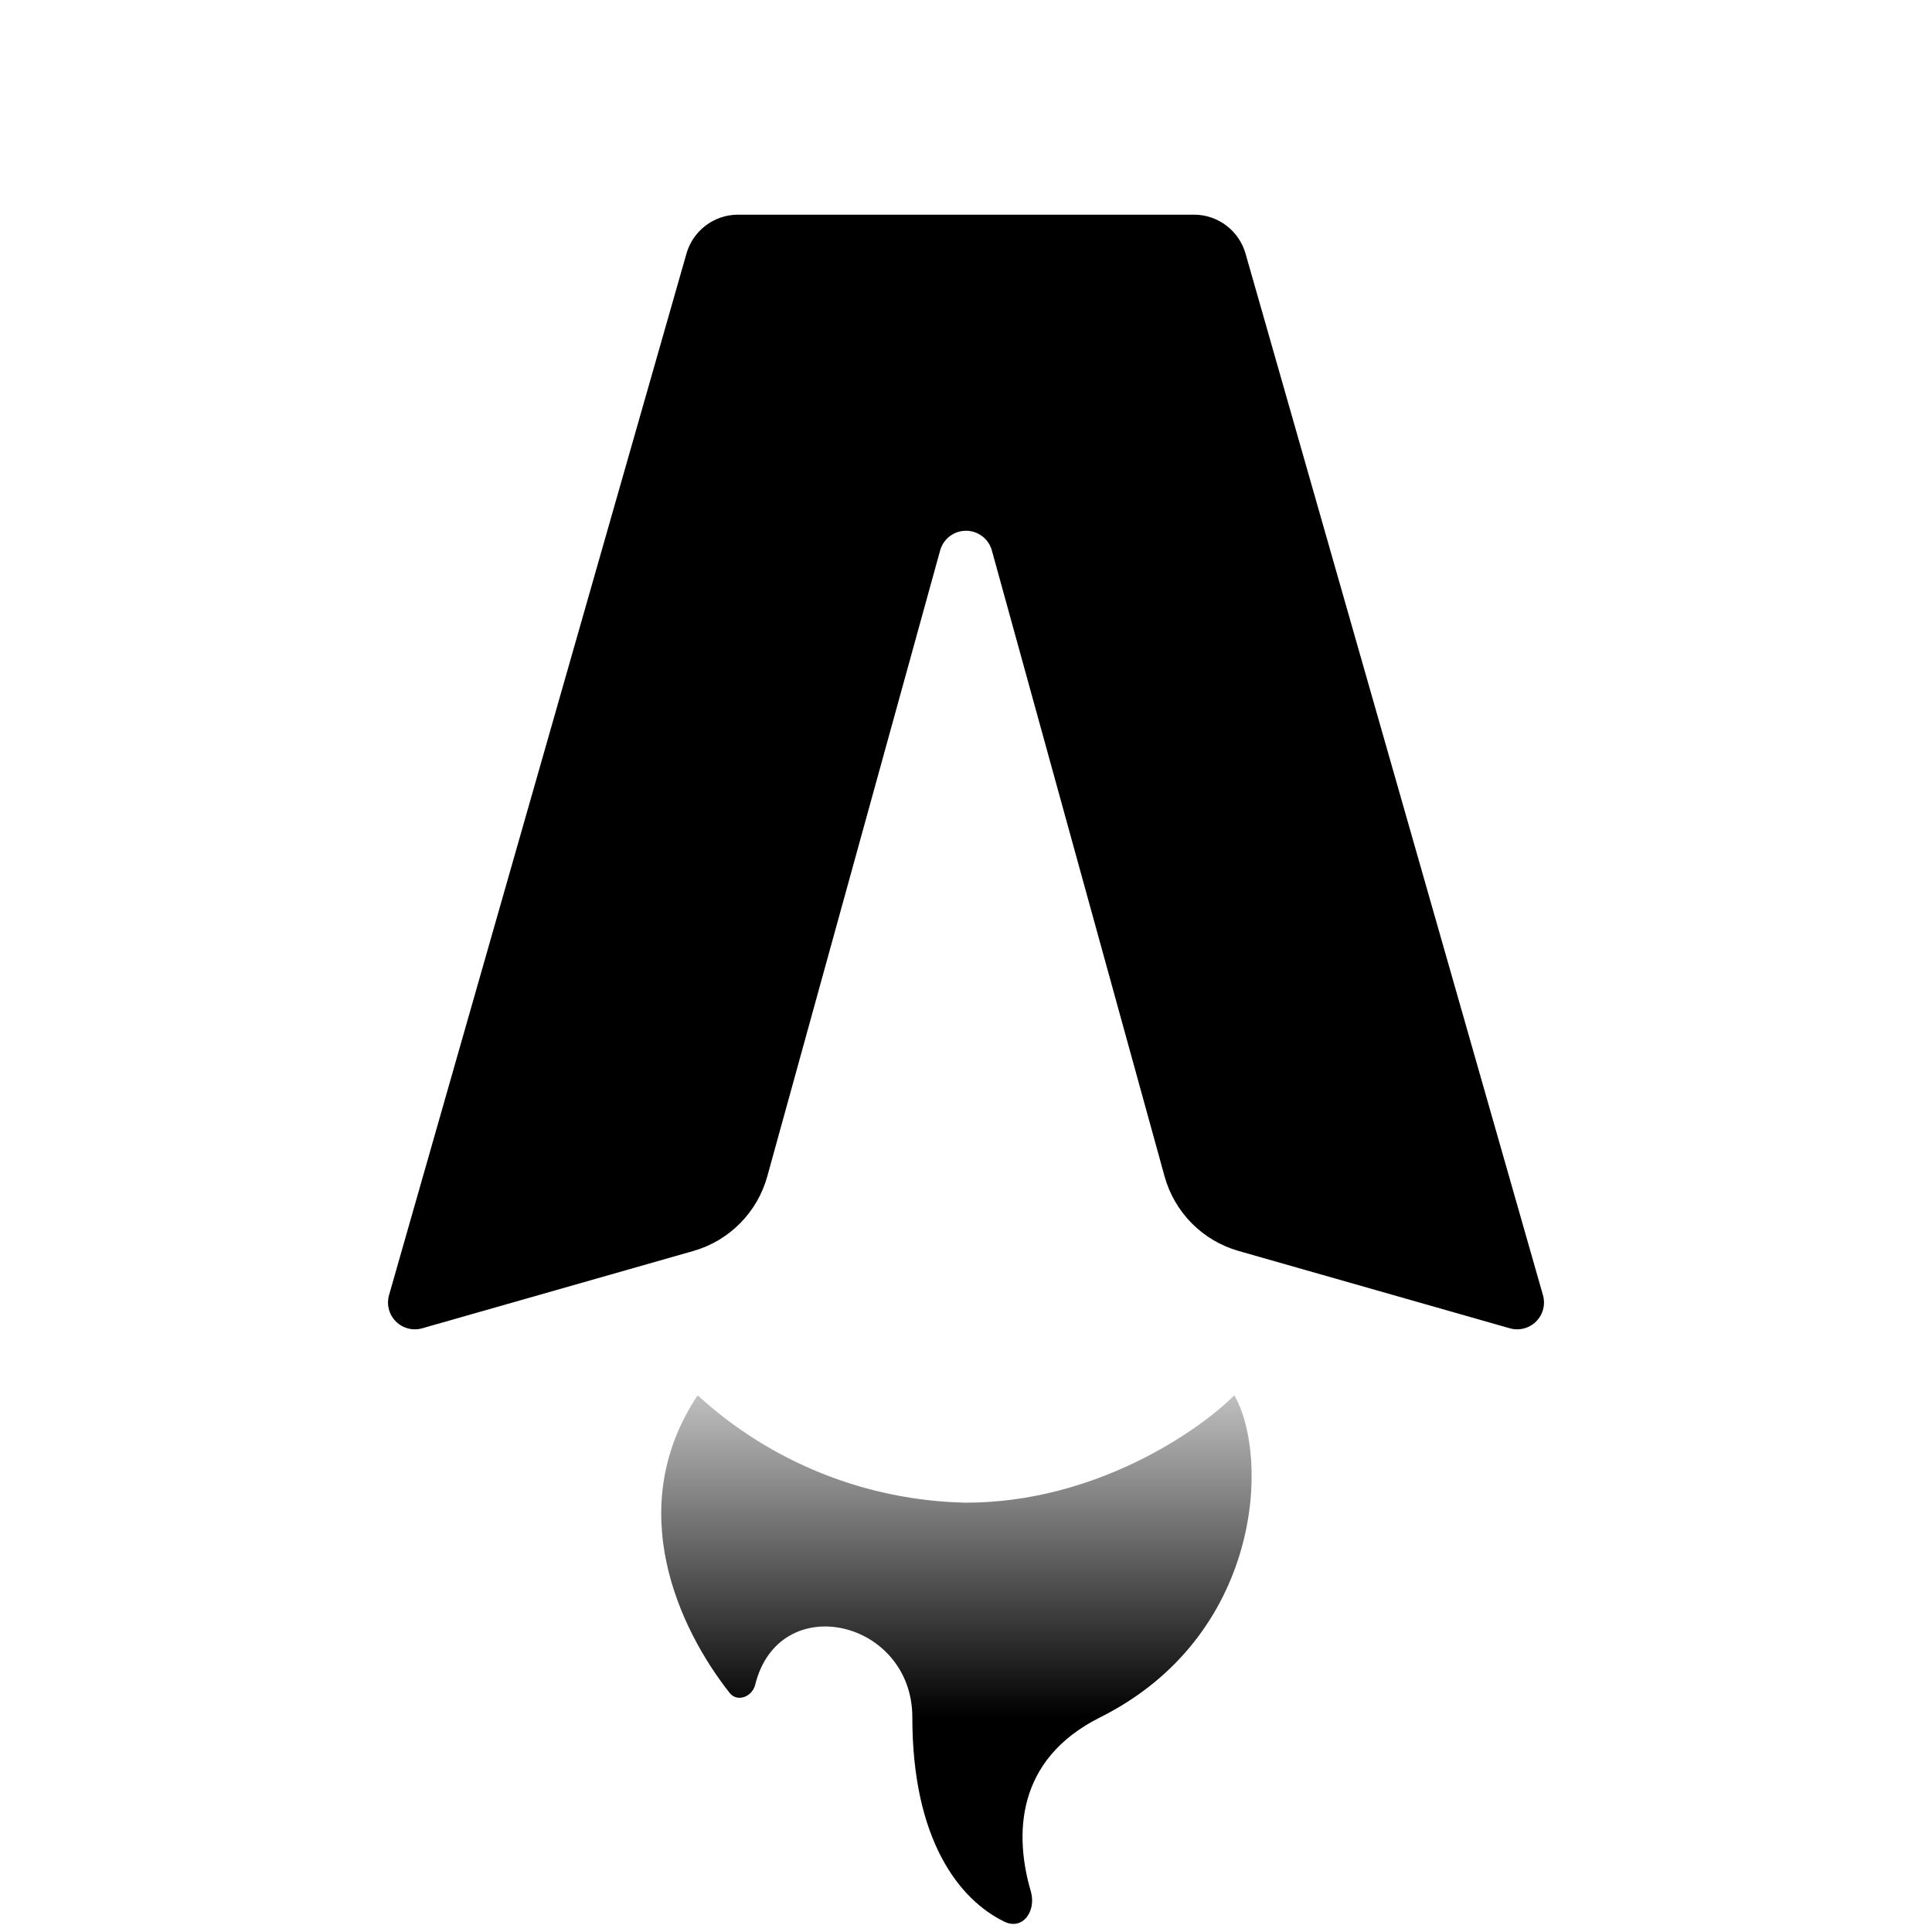
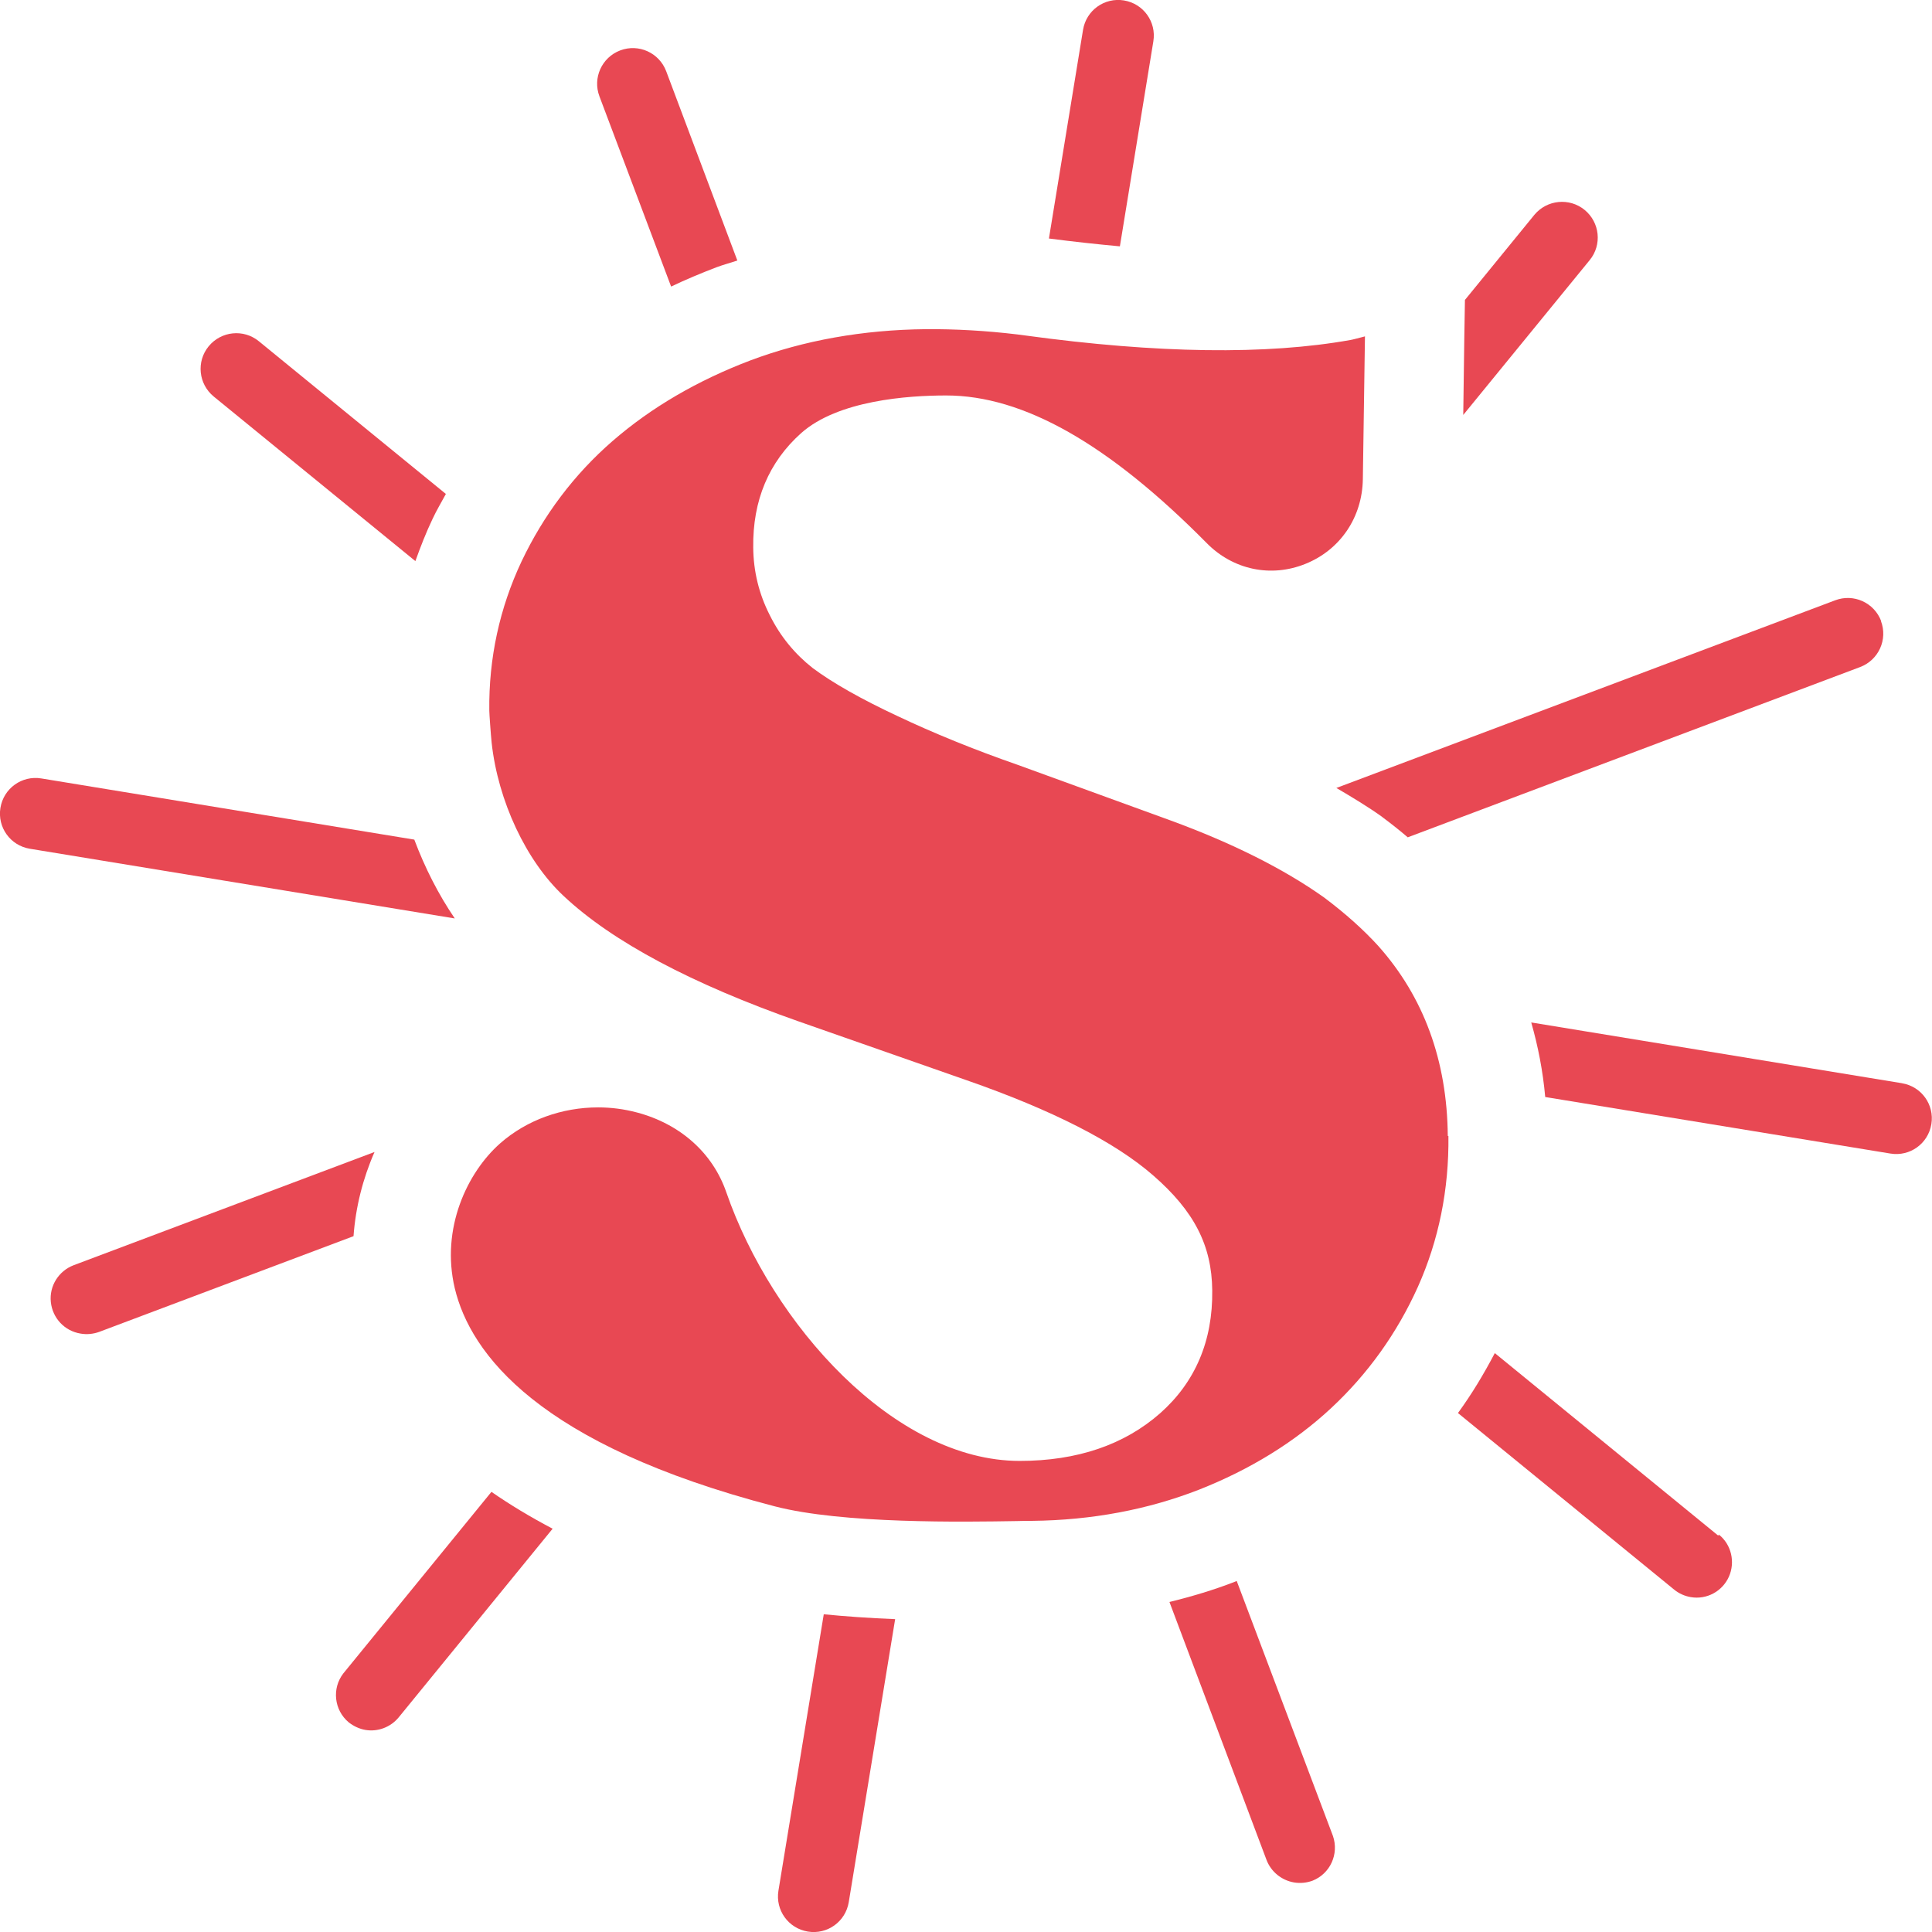
- <svg xmlns="http://www.w3.org/2000/svg" fill="none" viewBox="0 0 36 36">
-   <path fill="#000" d="M22.25 4h-8.5a1 1 0 0 0-.96.73l-5.54 19.4a.5.5 0 0 0 .62.62l5.05-1.44a2 2 0 0 0 1.38-1.4l3.22-11.66a.5.5 0 0 1 .96 0l3.22 11.67a2 2 0 0 0 1.38 1.39l5.05 1.44a.5.5 0 0 0 .62-.62l-5.54-19.4a1 1 0 0 0-.96-.73Z" />
-   <path fill="url(#gradient)" d="M18 28a7.63 7.63 0 0 1-5-2c-1.4 2.1-.35 4.35.6 5.55.14.17.41.07.47-.15.44-1.8 2.93-1.22 2.93.6 0 2.28.87 3.4 1.72 3.81.34.16.59-.2.49-.56-.31-1.05-.29-2.46 1.29-3.25 3-1.5 3.17-4.83 2.5-6-.67.67-2.6 2-5 2Z" />
+ <svg xmlns="http://www.w3.org/2000/svg" id="Layer_2" viewBox="0 0 91.21 91.21">
  <defs>
-     <linearGradient id="gradient" x1="16" x2="16" y1="32" y2="24" gradientUnits="userSpaceOnUse">
-       <stop stop-color="#000" />
-       <stop offset="1" stop-color="#000" stop-opacity="0" />
-     </linearGradient>
+     <style>.cls-1{fill:#e84853;}</style>
  </defs>
-   <style>
-     @media (prefers-color-scheme:dark){:root{filter:invert(100%)}}
-   </style>
+   <g id="Layer_1-2">
+     <g>
+       <path class="cls-1" d="M68.38,53.63c.03,2.53-.46,4.93-1.44,7.12-.99,2.2-2.37,4.12-4.1,5.73-1.73,1.61-3.83,2.9-6.24,3.85-2.41,.94-5.06,1.44-7.87,1.47-.2,0-.44,0-.72,.01-2.47,.04-8.24,.14-11.45-.7-11.14-2.9-14.35-7.2-15.09-10.29-.67-2.83,.59-5.47,2.14-6.84,1.26-1.11,2.93-1.7,4.63-1.7,.61,0,1.23,.08,1.83,.24,2.04,.54,3.58,1.91,4.22,3.77,2.16,6.23,7.93,12.68,13.85,12.68,2.71,0,4.94-.76,6.63-2.25,1.66-1.47,2.49-3.42,2.46-5.8-.02-2.13-.86-3.75-2.79-5.43-1.81-1.58-4.78-3.09-8.8-4.49l-7.91-2.77c-5.07-1.78-8.82-3.77-11.12-5.93-1.77-1.65-3.1-4.49-3.4-7.24-.04-.38-.11-1.38-.11-1.51-.03-2.48,.49-4.85,1.52-7.04,1.04-2.19,2.48-4.11,4.3-5.69,1.82-1.58,4.01-2.86,6.52-3.81,2.51-.94,5.29-1.44,8.27-1.47,1.38-.01,2.83,.07,4.33,.25,.08,.01,.21,.03,.38,.05,6.22,.85,11.38,.92,15.34,.21,.12-.02,.33-.08,.53-.13,.05-.01,.1-.03,.15-.04l-.1,6.75c-.03,1.8-1.07,3.33-2.71,3.99-1.63,.66-3.42,.28-4.66-.98-4.64-4.69-8.66-6.97-12.3-6.97-1.81,0-5.11,.23-6.85,1.78-1.52,1.36-2.29,3.17-2.26,5.4,.01,1.12,.27,2.19,.78,3.19,.5,1.01,1.19,1.84,2.03,2.5,.94,.7,2.28,1.46,3.99,2.26,1.71,.81,3.62,1.59,5.69,2.31l7.23,2.63c2.89,1.06,5.33,2.28,7.23,3.63h0c1,.75,1.86,1.52,2.56,2.29,2.14,2.4,3.25,5.41,3.28,8.97Z" />
+       <path class="cls-1" d="M52.87,11.63l1.58-9.68c.15-.92-.47-1.78-1.39-1.93-.92-.15-1.78,.47-1.93,1.39l-1.61,9.85c1.16,.15,2.27,.27,3.35,.37Z" />
+       <path class="cls-1" d="M74.81,9.91c-.72-.59-1.78-.48-2.37,.23l-3.28,4.02-.03,1.78-.05,3.65,5.97-7.31h0c.59-.72,.48-1.78-.24-2.37Z" />
+       <path class="cls-1" d="M88.81,29.32c-.33-.87-1.3-1.31-2.17-.98l-23.55,8.86c.75,.44,1.48,.88,2.14,1.35l.05,.04,.04,.03c.4,.3,.78,.6,1.14,.91l21.36-8.04c.87-.33,1.31-1.3,.98-2.17Z" />
+       <path class="cls-1" d="M89.8,51.14l-17.51-2.87c.32,1.12,.55,2.29,.66,3.52l16.3,2.67c.92,.15,1.78-.47,1.93-1.39,.15-.92-.47-1.78-1.39-1.93Z" />
+       <path class="cls-1" d="M58.38,74.64s-.05,.02-.07,.03c-1,.39-2.04,.7-3.1,.96l4.58,12.17c.21,.56,.71,.97,1.3,1.07,.29,.05,.59,.02,.87-.08,.84-.33,1.26-1.26,.97-2.11l-4.54-12.03Z" />
+       <path class="cls-1" d="M38.89,76.21l-2.14,13.05c-.15,.92,.47,1.78,1.39,1.93,.92,.15,1.78-.47,1.93-1.39l2.19-13.36c-1.24-.05-2.36-.13-3.37-.23Z" />
+       <path class="cls-1" d="M31.68,13.53c.69-.33,1.41-.63,2.14-.91,.32-.12,.66-.21,.99-.32l-3.36-8.94c-.33-.87-1.3-1.31-2.17-.98s-1.31,1.3-.98,2.17l3.38,8.97Z" />
+       <path class="cls-1" d="M19.57,39.64L1.95,36.75c-.92-.15-1.78,.47-1.93,1.39-.15,.92,.47,1.78,1.39,1.93l20.06,3.29c-.77-1.13-1.41-2.39-1.91-3.72Z" />
+       <path class="cls-1" d="M17.67,54.39l-14.19,5.34c-.71,.27-1.16,.98-1.08,1.74,.08,.76,.65,1.37,1.41,1.49,.29,.05,.59,.02,.87-.08l12.01-4.52c.1-1.37,.44-2.72,.99-3.97Z" />
+       <path class="cls-1" d="M23.21,70.42l-7,8.58c-.55,.71-.44,1.73,.25,2.31,.23,.18,.5,.31,.79,.36,.59,.1,1.19-.13,1.57-.59l7.27-8.91c-1.05-.55-2.01-1.13-2.89-1.74Z" />
+       <path class="cls-1" d="M20.42,24.5c.19-.41,.42-.79,.63-1.18l-8.83-7.21c-.72-.59-1.78-.48-2.37,.24-.59,.72-.48,1.78,.24,2.37h0l9.52,7.77c.24-.67,.5-1.34,.81-1.99Z" />
+       <path class="cls-1" d="M81.17,72.45l-.06,.04-10.54-8.61c-.52,.99-1.09,1.94-1.74,2.83l10.2,8.33h0c.23,.19,.5,.31,.79,.36,.75,.13,1.49-.27,1.8-.96s.12-1.52-.47-1.99Z" />
+     </g>
+   </g>
</svg>
